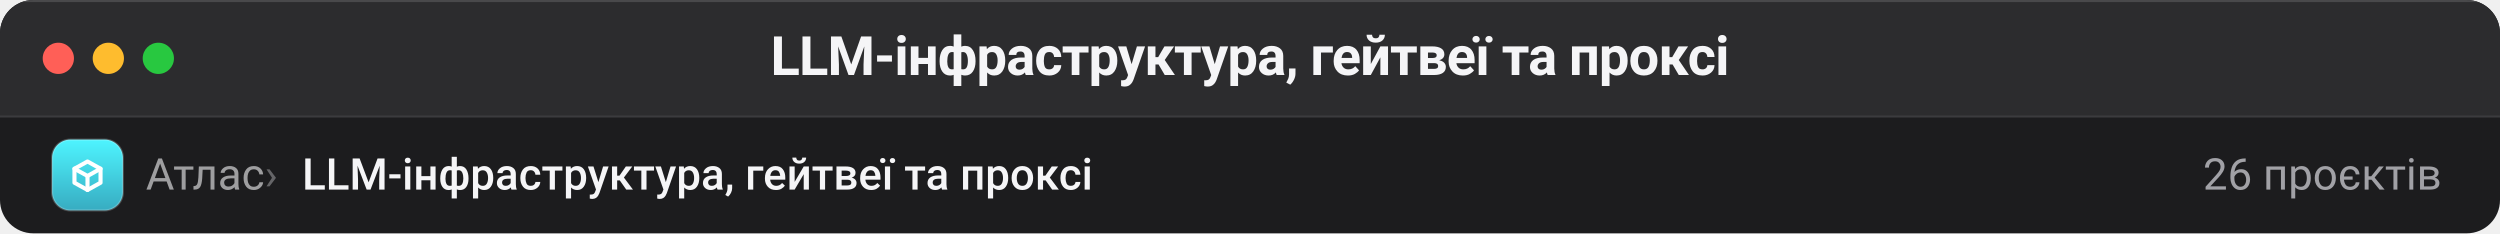
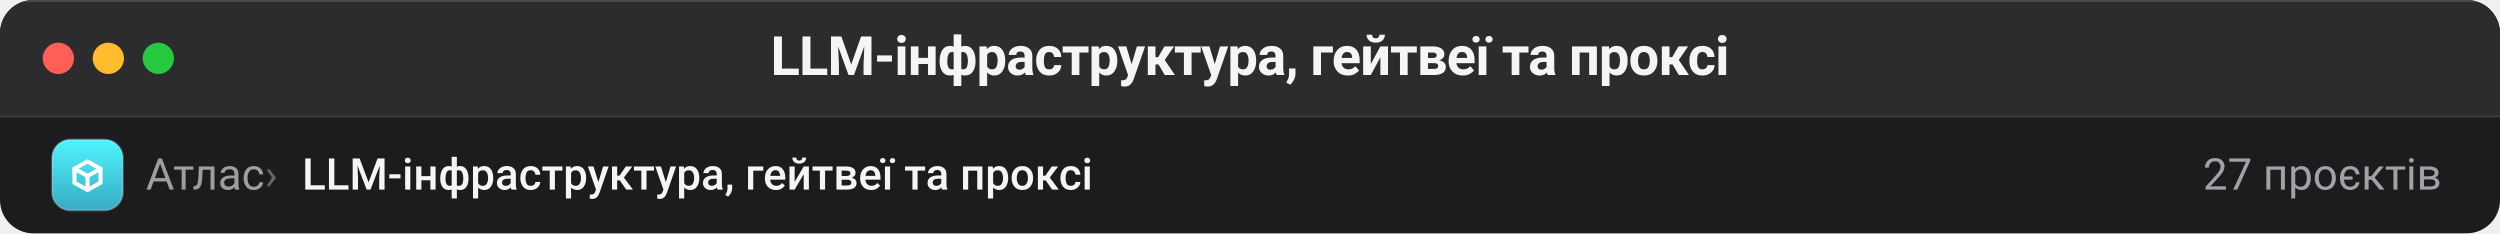
- <svg xmlns="http://www.w3.org/2000/svg" viewBox="0 0 1200 112" width="1200" height="112" role="img" aria-label="Вікно Finder: LLM-інфраструктура, гейтвеї та проксі, 26 проєктів">
+ <svg xmlns="http://www.w3.org/2000/svg" viewBox="0 0 1200 112" width="1200" height="112" role="img" aria-label="Вікно Finder: LLM-інфраструктура, гейтвеї та проксі, 27 проєктів">
  <defs>
    <clipPath id="win">
      <rect width="1200" height="112" rx="16" />
    </clipPath>
  </defs>
  <g clip-path="url(#win)">
    <rect width="1200" height="112" fill="#1c1c1e" />
    <rect width="1200" height="56" fill="#2c2c2e" />
    <path d="M0 56 H1200" stroke="#ffffff" stroke-opacity="0.10" />
    <path d="M0 0.5 H1200" stroke="#ffffff" stroke-opacity="0.14" />
    <circle cx="28" cy="28" r="7.5" fill="#ff5f57" />
    <circle cx="52" cy="28" r="7.5" fill="#febc2e" />
    <circle cx="76" cy="28" r="7.5" fill="#28c840" />
    <text x="600" y="36" text-anchor="middle" fill="#f5f5f7" font-family="-apple-system, BlinkMacSystemFont, 'SF Pro Display', 'Segoe UI', Roboto, 'Helvetica Neue', Arial, sans-serif" font-size="26" font-weight="640" letter-spacing="-0.4">LLM-інфраструктура, гейтвеї та проксі</text>
    <g>
      <defs>
        <linearGradient id="ic-llm-infra-42-84" x1="0" y1="0" x2="0" y2="1">
          <stop offset="0" stop-color="#4ef4ff" />
          <stop offset="1" stop-color="#37acc1" />
        </linearGradient>
      </defs>
      <rect x="25.0" y="67.0" width="34" height="34" rx="8.8" fill="url(#ic-llm-infra-42-84)" />
      <rect x="25.0" y="67.0" width="34" height="34" rx="8.8" fill="none" stroke="#ffffff" stroke-opacity="0.22" />
      <g transform="translate(31.8 73.8) scale(0.4636)" fill="none" stroke="#ffffff" stroke-width="4.25" stroke-linecap="round" stroke-linejoin="round">
        <path d="M22 8 L35.5 15.5 V30 L22 37.5 L8.5 30 V15.5 Z" />
        <path d="M8.5 15.5 L22 23 L35.5 15.5" />
        <path d="M22 23 V37.5" />
      </g>
    </g>
    <text x="70" y="91" fill="#f5f5f7" fill-opacity="0.60" font-family="-apple-system, BlinkMacSystemFont, 'SF Pro Display', 'Segoe UI', Roboto, 'Helvetica Neue', Arial, sans-serif" font-size="21">Атлас</text>
    <text x="127" y="91" fill="#f5f5f7" fill-opacity="0.34" font-family="-apple-system, BlinkMacSystemFont, 'SF Pro Display', 'Segoe UI', Roboto, 'Helvetica Neue', Arial, sans-serif" font-size="21">›</text>
    <text x="145" y="91" fill="#f5f5f7" font-family="-apple-system, BlinkMacSystemFont, 'SF Pro Display', 'Segoe UI', Roboto, 'Helvetica Neue', Arial, sans-serif" font-size="21" font-weight="560">LLM-інфраструктура, гейтвеї та проксі</text>
-     <text x="1172" y="91" text-anchor="end" fill="#a1a1a6" font-family="-apple-system, BlinkMacSystemFont, 'SF Pro Display', 'Segoe UI', Roboto, 'Helvetica Neue', Arial, sans-serif" font-size="21">26 проєктів</text>
+     <text x="1172" y="91" text-anchor="end" fill="#a1a1a6" font-family="-apple-system, BlinkMacSystemFont, 'SF Pro Display', 'Segoe UI', Roboto, 'Helvetica Neue', Arial, sans-serif" font-size="21">27 проєктів</text>
  </g>
</svg>
